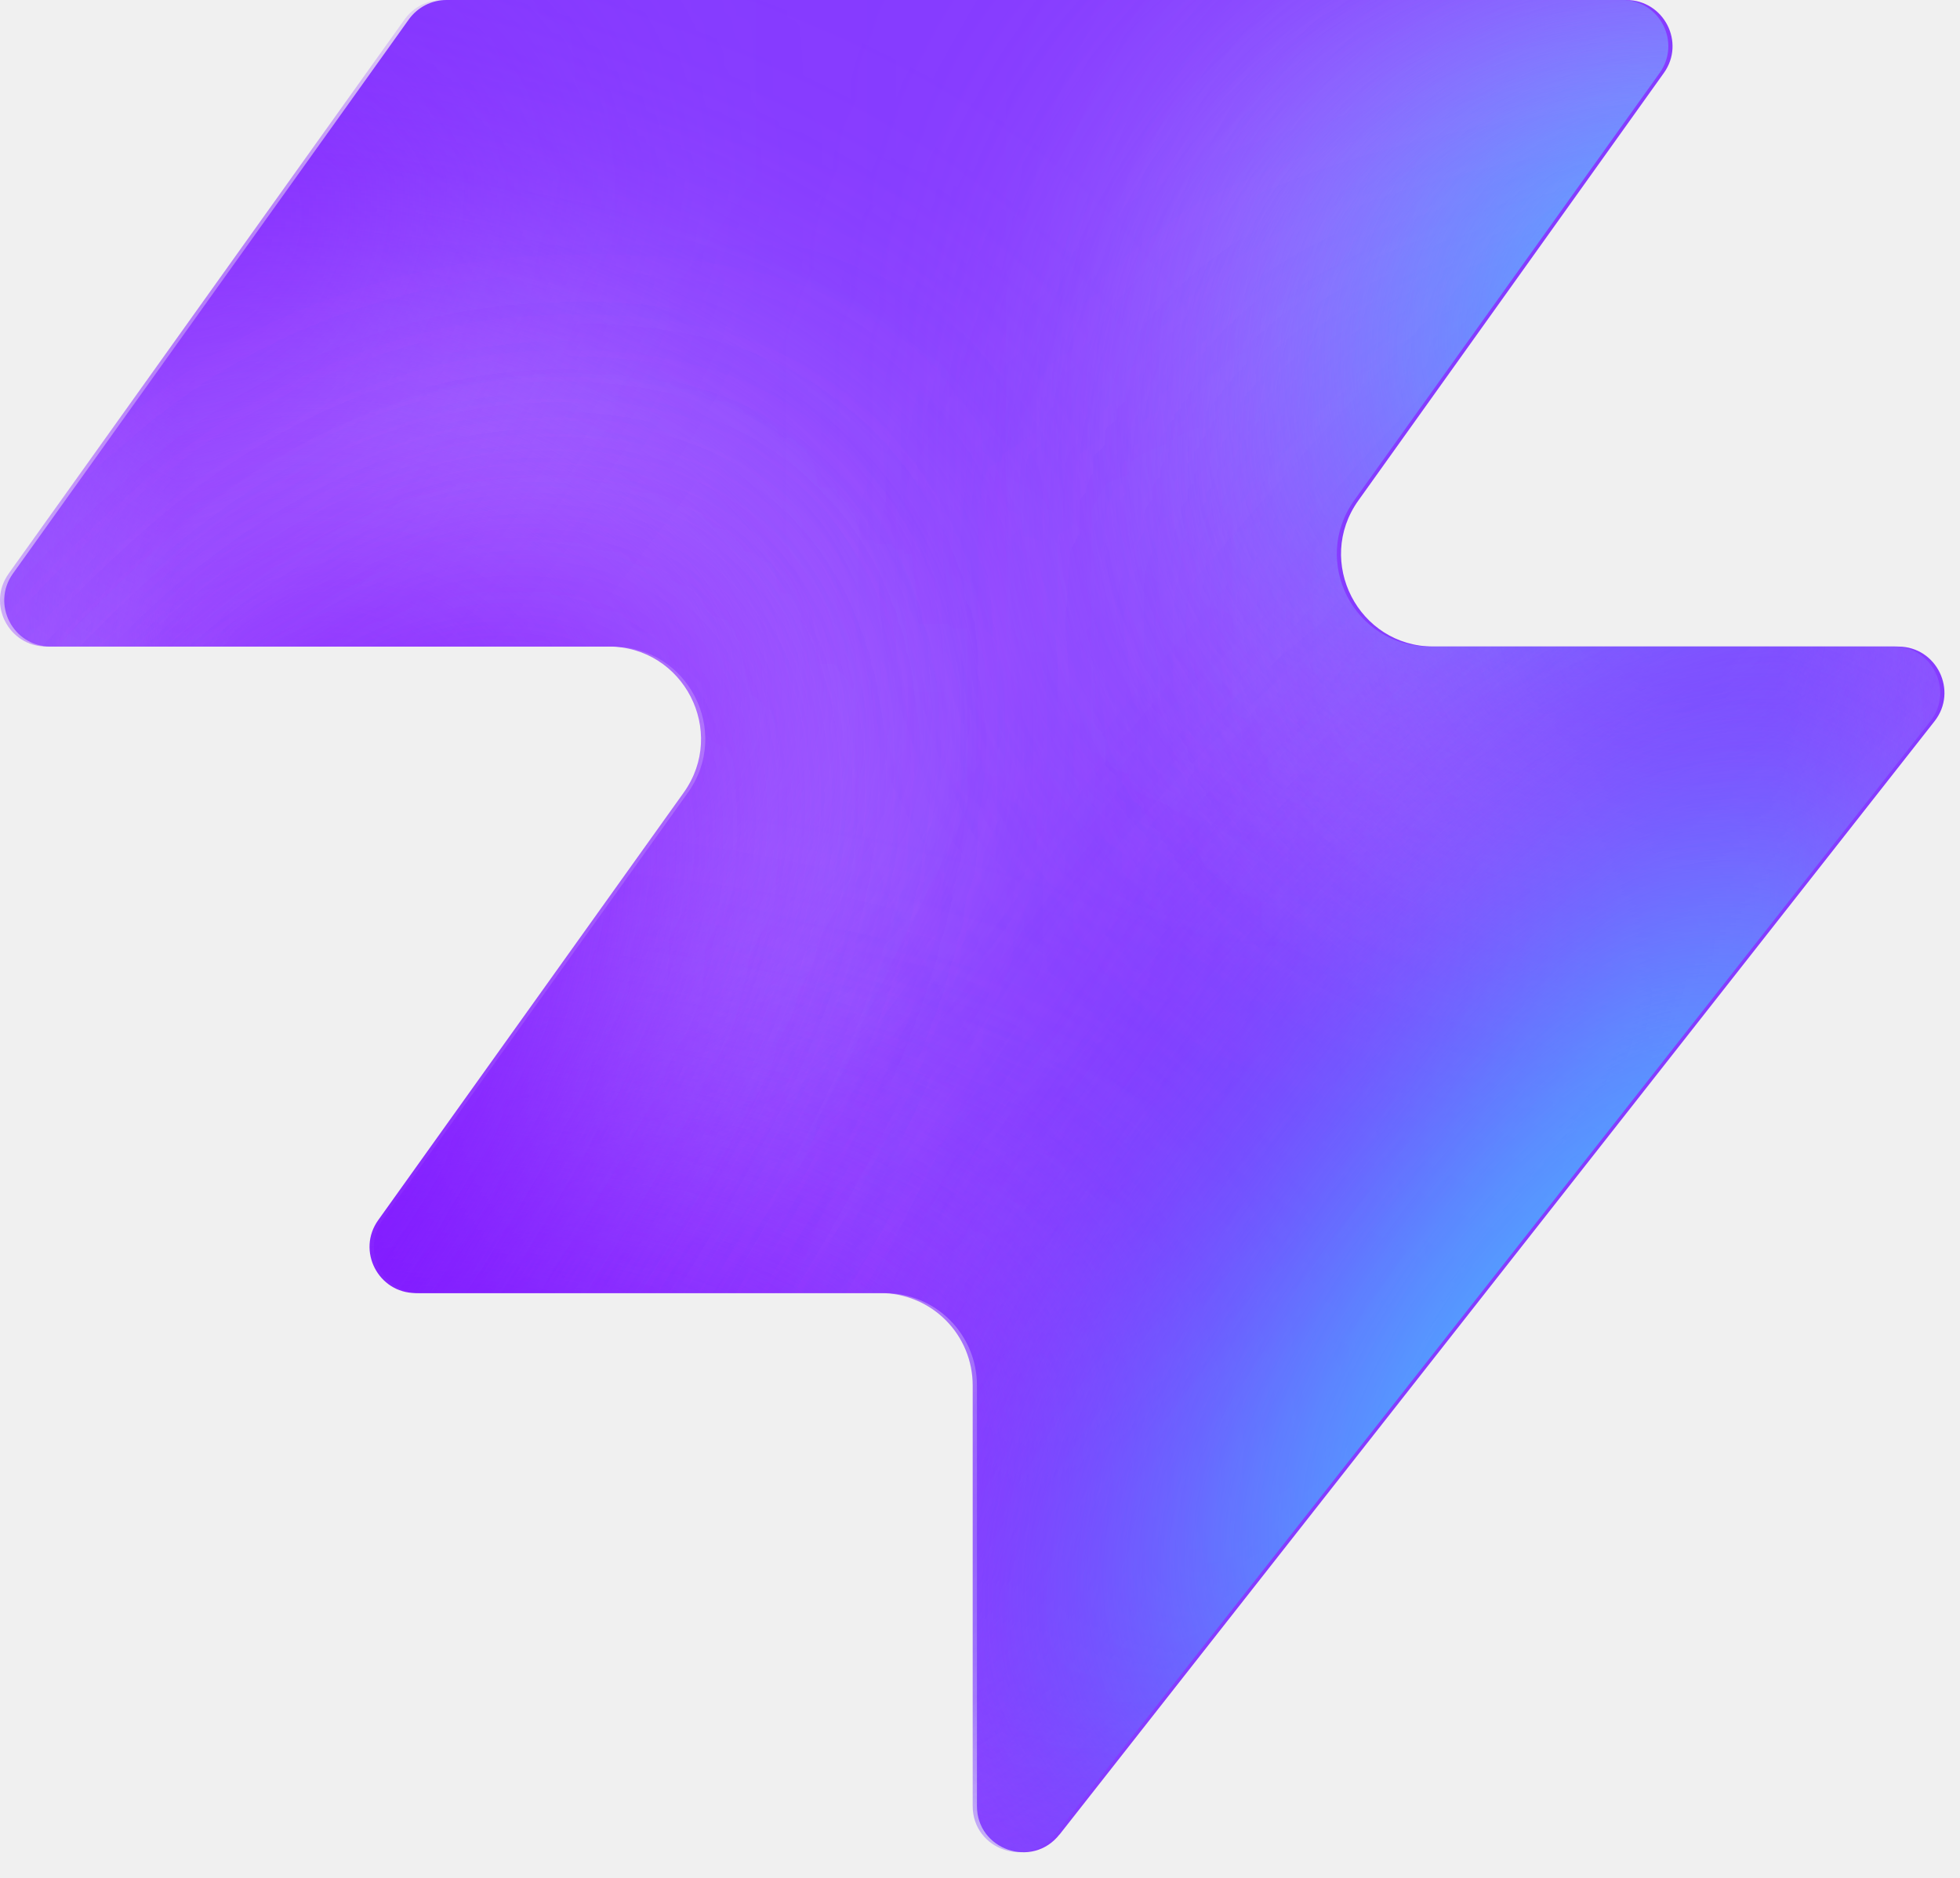
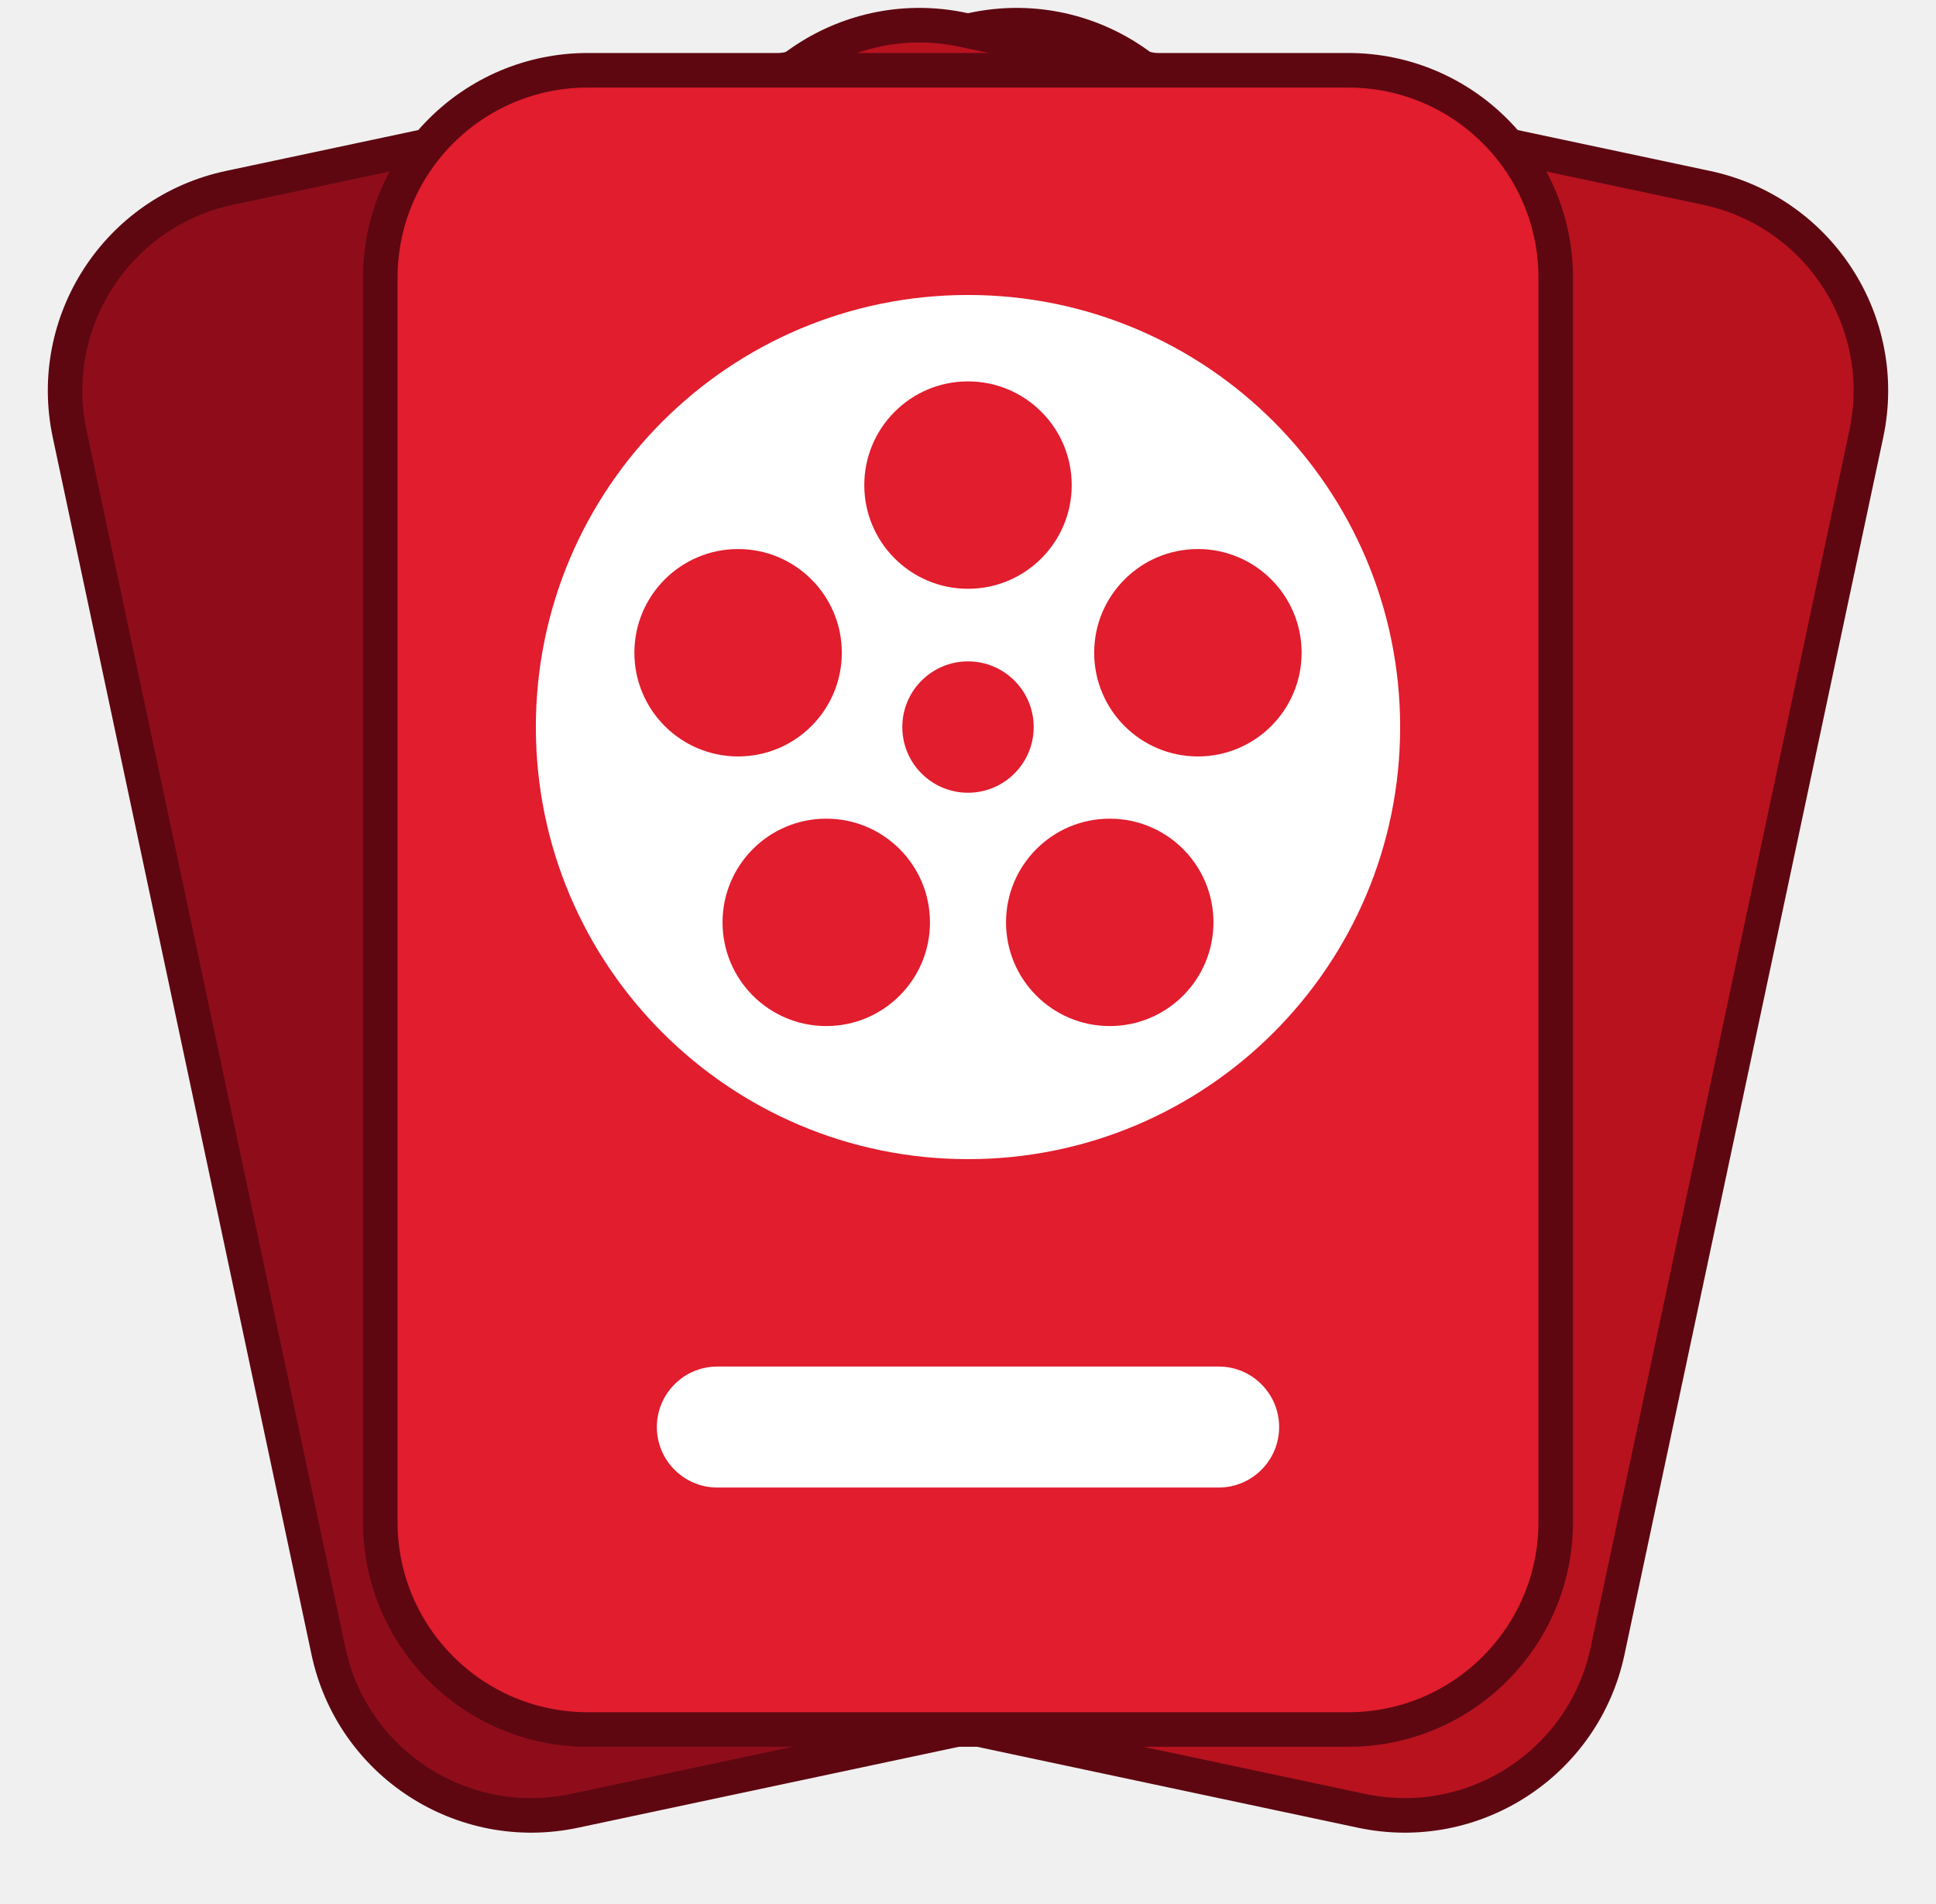
- <svg xmlns="http://www.w3.org/2000/svg" width="48" height="46" fill="none" viewBox="0 0 48 46">
-   <path fill="#863bff" d="M25.946 44.938c-.664.845-2.021.375-2.021-.698V33.937a2.26 2.26 0 0 0-2.262-2.262H10.287c-.92 0-1.456-1.04-.92-1.788l7.48-10.471c1.07-1.497 0-3.578-1.842-3.578H1.237c-.92 0-1.456-1.04-.92-1.788L10.013.474c.214-.297.556-.474.92-.474h28.894c.92 0 1.456 1.04.92 1.788l-7.48 10.471c-1.07 1.498 0 3.579 1.842 3.579h11.377c.943 0 1.473 1.088.89 1.83L25.947 44.94z" style="fill:#863bff;fill:color(display-p3 .525 .23 1);fill-opacity:1" />
-   <mask id="a" width="48" height="46" x="0" y="0" maskUnits="userSpaceOnUse" style="mask-type:alpha">
-     <path fill="#000" d="M25.842 44.938c-.664.844-2.021.375-2.021-.698V33.937a2.26 2.26 0 0 0-2.262-2.262H10.183c-.92 0-1.456-1.04-.92-1.788l7.48-10.471c1.07-1.498 0-3.579-1.842-3.579H1.133c-.92 0-1.456-1.04-.92-1.787L9.91.473c.214-.297.556-.474.92-.474h28.894c.92 0 1.456 1.04.92 1.788l-7.48 10.471c-1.07 1.498 0 3.578 1.842 3.578h11.377c.943 0 1.473 1.088.89 1.832L25.843 44.94z" style="fill:#000;fill-opacity:1" />
-   </mask>
-   <g mask="url(#a)">
-     <g filter="url(#b)">
-       <ellipse cx="5.508" cy="14.704" fill="#ede6ff" rx="5.508" ry="14.704" style="fill:#ede6ff;fill:color(display-p3 .927 .903 1);fill-opacity:1" transform="matrix(.00324 1 1 -.00324 -4.47 31.516)" />
-     </g>
-     <g filter="url(#c)">
-       <ellipse cx="10.399" cy="29.851" fill="#ede6ff" rx="10.399" ry="29.851" style="fill:#ede6ff;fill:color(display-p3 .927 .903 1);fill-opacity:1" transform="matrix(.00324 1 1 -.00324 -39.328 7.883)" />
-     </g>
-     <g filter="url(#d)">
-       <ellipse cx="5.508" cy="30.487" fill="#7e14ff" rx="5.508" ry="30.487" style="fill:#7e14ff;fill:color(display-p3 .492 .077 1);fill-opacity:1" transform="rotate(89.814 -25.913 -14.639)scale(1 -1)" />
-     </g>
-     <g filter="url(#e)">
-       <ellipse cx="5.508" cy="30.599" fill="#7e14ff" rx="5.508" ry="30.599" style="fill:#7e14ff;fill:color(display-p3 .492 .077 1);fill-opacity:1" transform="rotate(89.814 -32.644 -3.334)scale(1 -1)" />
-     </g>
-     <g filter="url(#f)">
-       <ellipse cx="5.508" cy="30.599" fill="#7e14ff" rx="5.508" ry="30.599" style="fill:#7e14ff;fill:color(display-p3 .492 .077 1);fill-opacity:1" transform="matrix(.00324 1 1 -.00324 -34.34 30.47)" />
-     </g>
-     <g filter="url(#g)">
-       <ellipse cx="14.072" cy="22.078" fill="#ede6ff" rx="14.072" ry="22.078" style="fill:#ede6ff;fill:color(display-p3 .927 .903 1);fill-opacity:1" transform="rotate(93.35 24.506 48.493)scale(-1 1)" />
-     </g>
-     <g filter="url(#h)">
-       <ellipse cx="3.47" cy="21.501" fill="#7e14ff" rx="3.47" ry="21.501" style="fill:#7e14ff;fill:color(display-p3 .492 .077 1);fill-opacity:1" transform="rotate(89.009 28.708 47.59)scale(-1 1)" />
-     </g>
-     <g filter="url(#i)">
-       <ellipse cx="3.47" cy="21.501" fill="#7e14ff" rx="3.47" ry="21.501" style="fill:#7e14ff;fill:color(display-p3 .492 .077 1);fill-opacity:1" transform="rotate(89.009 28.708 47.59)scale(-1 1)" />
-     </g>
-     <g filter="url(#j)">
-       <ellipse cx=".387" cy="8.972" fill="#7e14ff" rx="4.407" ry="29.108" style="fill:#7e14ff;fill:color(display-p3 .492 .077 1);fill-opacity:1" transform="rotate(39.51 .387 8.972)" />
-     </g>
-     <g filter="url(#k)">
-       <ellipse cx="47.523" cy="-6.092" fill="#7e14ff" rx="4.407" ry="29.108" style="fill:#7e14ff;fill:color(display-p3 .492 .077 1);fill-opacity:1" transform="rotate(37.892 47.523 -6.092)" />
-     </g>
-     <g filter="url(#l)">
-       <ellipse cx="41.412" cy="6.333" fill="#47bfff" rx="5.971" ry="9.665" style="fill:#47bfff;fill:color(display-p3 .28 .748 1);fill-opacity:1" transform="rotate(37.892 41.412 6.333)" />
-     </g>
-     <g filter="url(#m)">
-       <ellipse cx="-1.879" cy="38.332" fill="#7e14ff" rx="4.407" ry="29.108" style="fill:#7e14ff;fill:color(display-p3 .492 .077 1);fill-opacity:1" transform="rotate(37.892 -1.88 38.332)" />
-     </g>
-     <g filter="url(#n)">
-       <ellipse cx="-1.879" cy="38.332" fill="#7e14ff" rx="4.407" ry="29.108" style="fill:#7e14ff;fill:color(display-p3 .492 .077 1);fill-opacity:1" transform="rotate(37.892 -1.88 38.332)" />
-     </g>
-     <g filter="url(#o)">
-       <ellipse cx="35.651" cy="29.907" fill="#7e14ff" rx="4.407" ry="29.108" style="fill:#7e14ff;fill:color(display-p3 .492 .077 1);fill-opacity:1" transform="rotate(37.892 35.651 29.907)" />
-     </g>
-     <g filter="url(#p)">
-       <ellipse cx="38.418" cy="32.4" fill="#47bfff" rx="5.971" ry="15.297" style="fill:#47bfff;fill:color(display-p3 .28 .748 1);fill-opacity:1" transform="rotate(37.892 38.418 32.4)" />
-     </g>
+ <svg xmlns="http://www.w3.org/2000/svg" viewBox="4 6 112 110" width="120" height="118">
+   <rect x="26" y="10" width="68" height="96" rx="12" transform="rotate(-12 60 112)" fill="#8F0D1B" stroke="#5E0711" stroke-width="2" />
+   <rect x="26" y="10" width="68" height="96" rx="12" transform="rotate(12 60 112)" fill="#B8121F" stroke="#5E0711" stroke-width="2" />
+   <rect x="26" y="10" width="68" height="96" rx="12" fill="#E11D2E" stroke="#5E0711" stroke-width="2" />
+   <circle cx="60" cy="48" r="25" fill="#FFFFFF" />
+   <g fill="#E11D2E">
+     <circle cx="60" cy="34" r="6" />
+     <circle cx="73.3" cy="43.7" r="6" />
+     <circle cx="68.2" cy="59.3" r="6" />
+     <circle cx="51.8" cy="59.3" r="6" />
+     <circle cx="46.7" cy="43.7" r="6" />
+     <circle cx="60" cy="48" r="3.8" />
  </g>
-   <defs>
-     <filter id="b" width="60.045" height="41.654" x="-19.77" y="16.149" color-interpolation-filters="sRGB" filterUnits="userSpaceOnUse">
-       <feFlood flood-opacity="0" result="BackgroundImageFix" />
-       <feBlend in="SourceGraphic" in2="BackgroundImageFix" result="shape" />
-       <feGaussianBlur result="effect1_foregroundBlur_2002_17158" stdDeviation="7.659" />
-     </filter>
-     <filter id="c" width="90.34" height="51.437" x="-54.613" y="-7.533" color-interpolation-filters="sRGB" filterUnits="userSpaceOnUse">
-       <feFlood flood-opacity="0" result="BackgroundImageFix" />
-       <feBlend in="SourceGraphic" in2="BackgroundImageFix" result="shape" />
-       <feGaussianBlur result="effect1_foregroundBlur_2002_17158" stdDeviation="7.659" />
-     </filter>
-     <filter id="d" width="79.355" height="29.4" x="-49.64" y="2.03" color-interpolation-filters="sRGB" filterUnits="userSpaceOnUse">
-       <feFlood flood-opacity="0" result="BackgroundImageFix" />
-       <feBlend in="SourceGraphic" in2="BackgroundImageFix" result="shape" />
-       <feGaussianBlur result="effect1_foregroundBlur_2002_17158" stdDeviation="4.596" />
-     </filter>
-     <filter id="e" width="79.579" height="29.4" x="-45.045" y="20.029" color-interpolation-filters="sRGB" filterUnits="userSpaceOnUse">
-       <feFlood flood-opacity="0" result="BackgroundImageFix" />
-       <feBlend in="SourceGraphic" in2="BackgroundImageFix" result="shape" />
-       <feGaussianBlur result="effect1_foregroundBlur_2002_17158" stdDeviation="4.596" />
-     </filter>
-     <filter id="f" width="79.579" height="29.4" x="-43.513" y="21.178" color-interpolation-filters="sRGB" filterUnits="userSpaceOnUse">
-       <feFlood flood-opacity="0" result="BackgroundImageFix" />
-       <feBlend in="SourceGraphic" in2="BackgroundImageFix" result="shape" />
-       <feGaussianBlur result="effect1_foregroundBlur_2002_17158" stdDeviation="4.596" />
-     </filter>
-     <filter id="g" width="74.749" height="58.852" x="15.756" y="-17.901" color-interpolation-filters="sRGB" filterUnits="userSpaceOnUse">
-       <feFlood flood-opacity="0" result="BackgroundImageFix" />
-       <feBlend in="SourceGraphic" in2="BackgroundImageFix" result="shape" />
-       <feGaussianBlur result="effect1_foregroundBlur_2002_17158" stdDeviation="7.659" />
-     </filter>
-     <filter id="h" width="61.377" height="25.362" x="23.548" y="2.284" color-interpolation-filters="sRGB" filterUnits="userSpaceOnUse">
-       <feFlood flood-opacity="0" result="BackgroundImageFix" />
-       <feBlend in="SourceGraphic" in2="BackgroundImageFix" result="shape" />
-       <feGaussianBlur result="effect1_foregroundBlur_2002_17158" stdDeviation="4.596" />
-     </filter>
-     <filter id="i" width="61.377" height="25.362" x="23.548" y="2.284" color-interpolation-filters="sRGB" filterUnits="userSpaceOnUse">
-       <feFlood flood-opacity="0" result="BackgroundImageFix" />
-       <feBlend in="SourceGraphic" in2="BackgroundImageFix" result="shape" />
-       <feGaussianBlur result="effect1_foregroundBlur_2002_17158" stdDeviation="4.596" />
-     </filter>
-     <filter id="j" width="56.045" height="63.649" x="-27.636" y="-22.853" color-interpolation-filters="sRGB" filterUnits="userSpaceOnUse">
-       <feFlood flood-opacity="0" result="BackgroundImageFix" />
-       <feBlend in="SourceGraphic" in2="BackgroundImageFix" result="shape" />
-       <feGaussianBlur result="effect1_foregroundBlur_2002_17158" stdDeviation="4.596" />
-     </filter>
-     <filter id="k" width="54.814" height="64.646" x="20.116" y="-38.415" color-interpolation-filters="sRGB" filterUnits="userSpaceOnUse">
-       <feFlood flood-opacity="0" result="BackgroundImageFix" />
-       <feBlend in="SourceGraphic" in2="BackgroundImageFix" result="shape" />
-       <feGaussianBlur result="effect1_foregroundBlur_2002_17158" stdDeviation="4.596" />
-     </filter>
-     <filter id="l" width="33.541" height="35.313" x="24.641" y="-11.323" color-interpolation-filters="sRGB" filterUnits="userSpaceOnUse">
-       <feFlood flood-opacity="0" result="BackgroundImageFix" />
-       <feBlend in="SourceGraphic" in2="BackgroundImageFix" result="shape" />
-       <feGaussianBlur result="effect1_foregroundBlur_2002_17158" stdDeviation="4.596" />
-     </filter>
-     <filter id="m" width="54.814" height="64.646" x="-29.286" y="6.009" color-interpolation-filters="sRGB" filterUnits="userSpaceOnUse">
-       <feFlood flood-opacity="0" result="BackgroundImageFix" />
-       <feBlend in="SourceGraphic" in2="BackgroundImageFix" result="shape" />
-       <feGaussianBlur result="effect1_foregroundBlur_2002_17158" stdDeviation="4.596" />
-     </filter>
-     <filter id="n" width="54.814" height="64.646" x="-29.286" y="6.009" color-interpolation-filters="sRGB" filterUnits="userSpaceOnUse">
-       <feFlood flood-opacity="0" result="BackgroundImageFix" />
-       <feBlend in="SourceGraphic" in2="BackgroundImageFix" result="shape" />
-       <feGaussianBlur result="effect1_foregroundBlur_2002_17158" stdDeviation="4.596" />
-     </filter>
-     <filter id="o" width="54.814" height="64.646" x="8.244" y="-2.416" color-interpolation-filters="sRGB" filterUnits="userSpaceOnUse">
-       <feFlood flood-opacity="0" result="BackgroundImageFix" />
-       <feBlend in="SourceGraphic" in2="BackgroundImageFix" result="shape" />
-       <feGaussianBlur result="effect1_foregroundBlur_2002_17158" stdDeviation="4.596" />
-     </filter>
-     <filter id="p" width="39.409" height="43.623" x="18.713" y="10.588" color-interpolation-filters="sRGB" filterUnits="userSpaceOnUse">
-       <feFlood flood-opacity="0" result="BackgroundImageFix" />
-       <feBlend in="SourceGraphic" in2="BackgroundImageFix" result="shape" />
-       <feGaussianBlur result="effect1_foregroundBlur_2002_17158" stdDeviation="4.596" />
-     </filter>
-   </defs>
+   <rect x="42" y="85" width="36" height="7" rx="3.5" fill="#FFFFFF" />
</svg>
